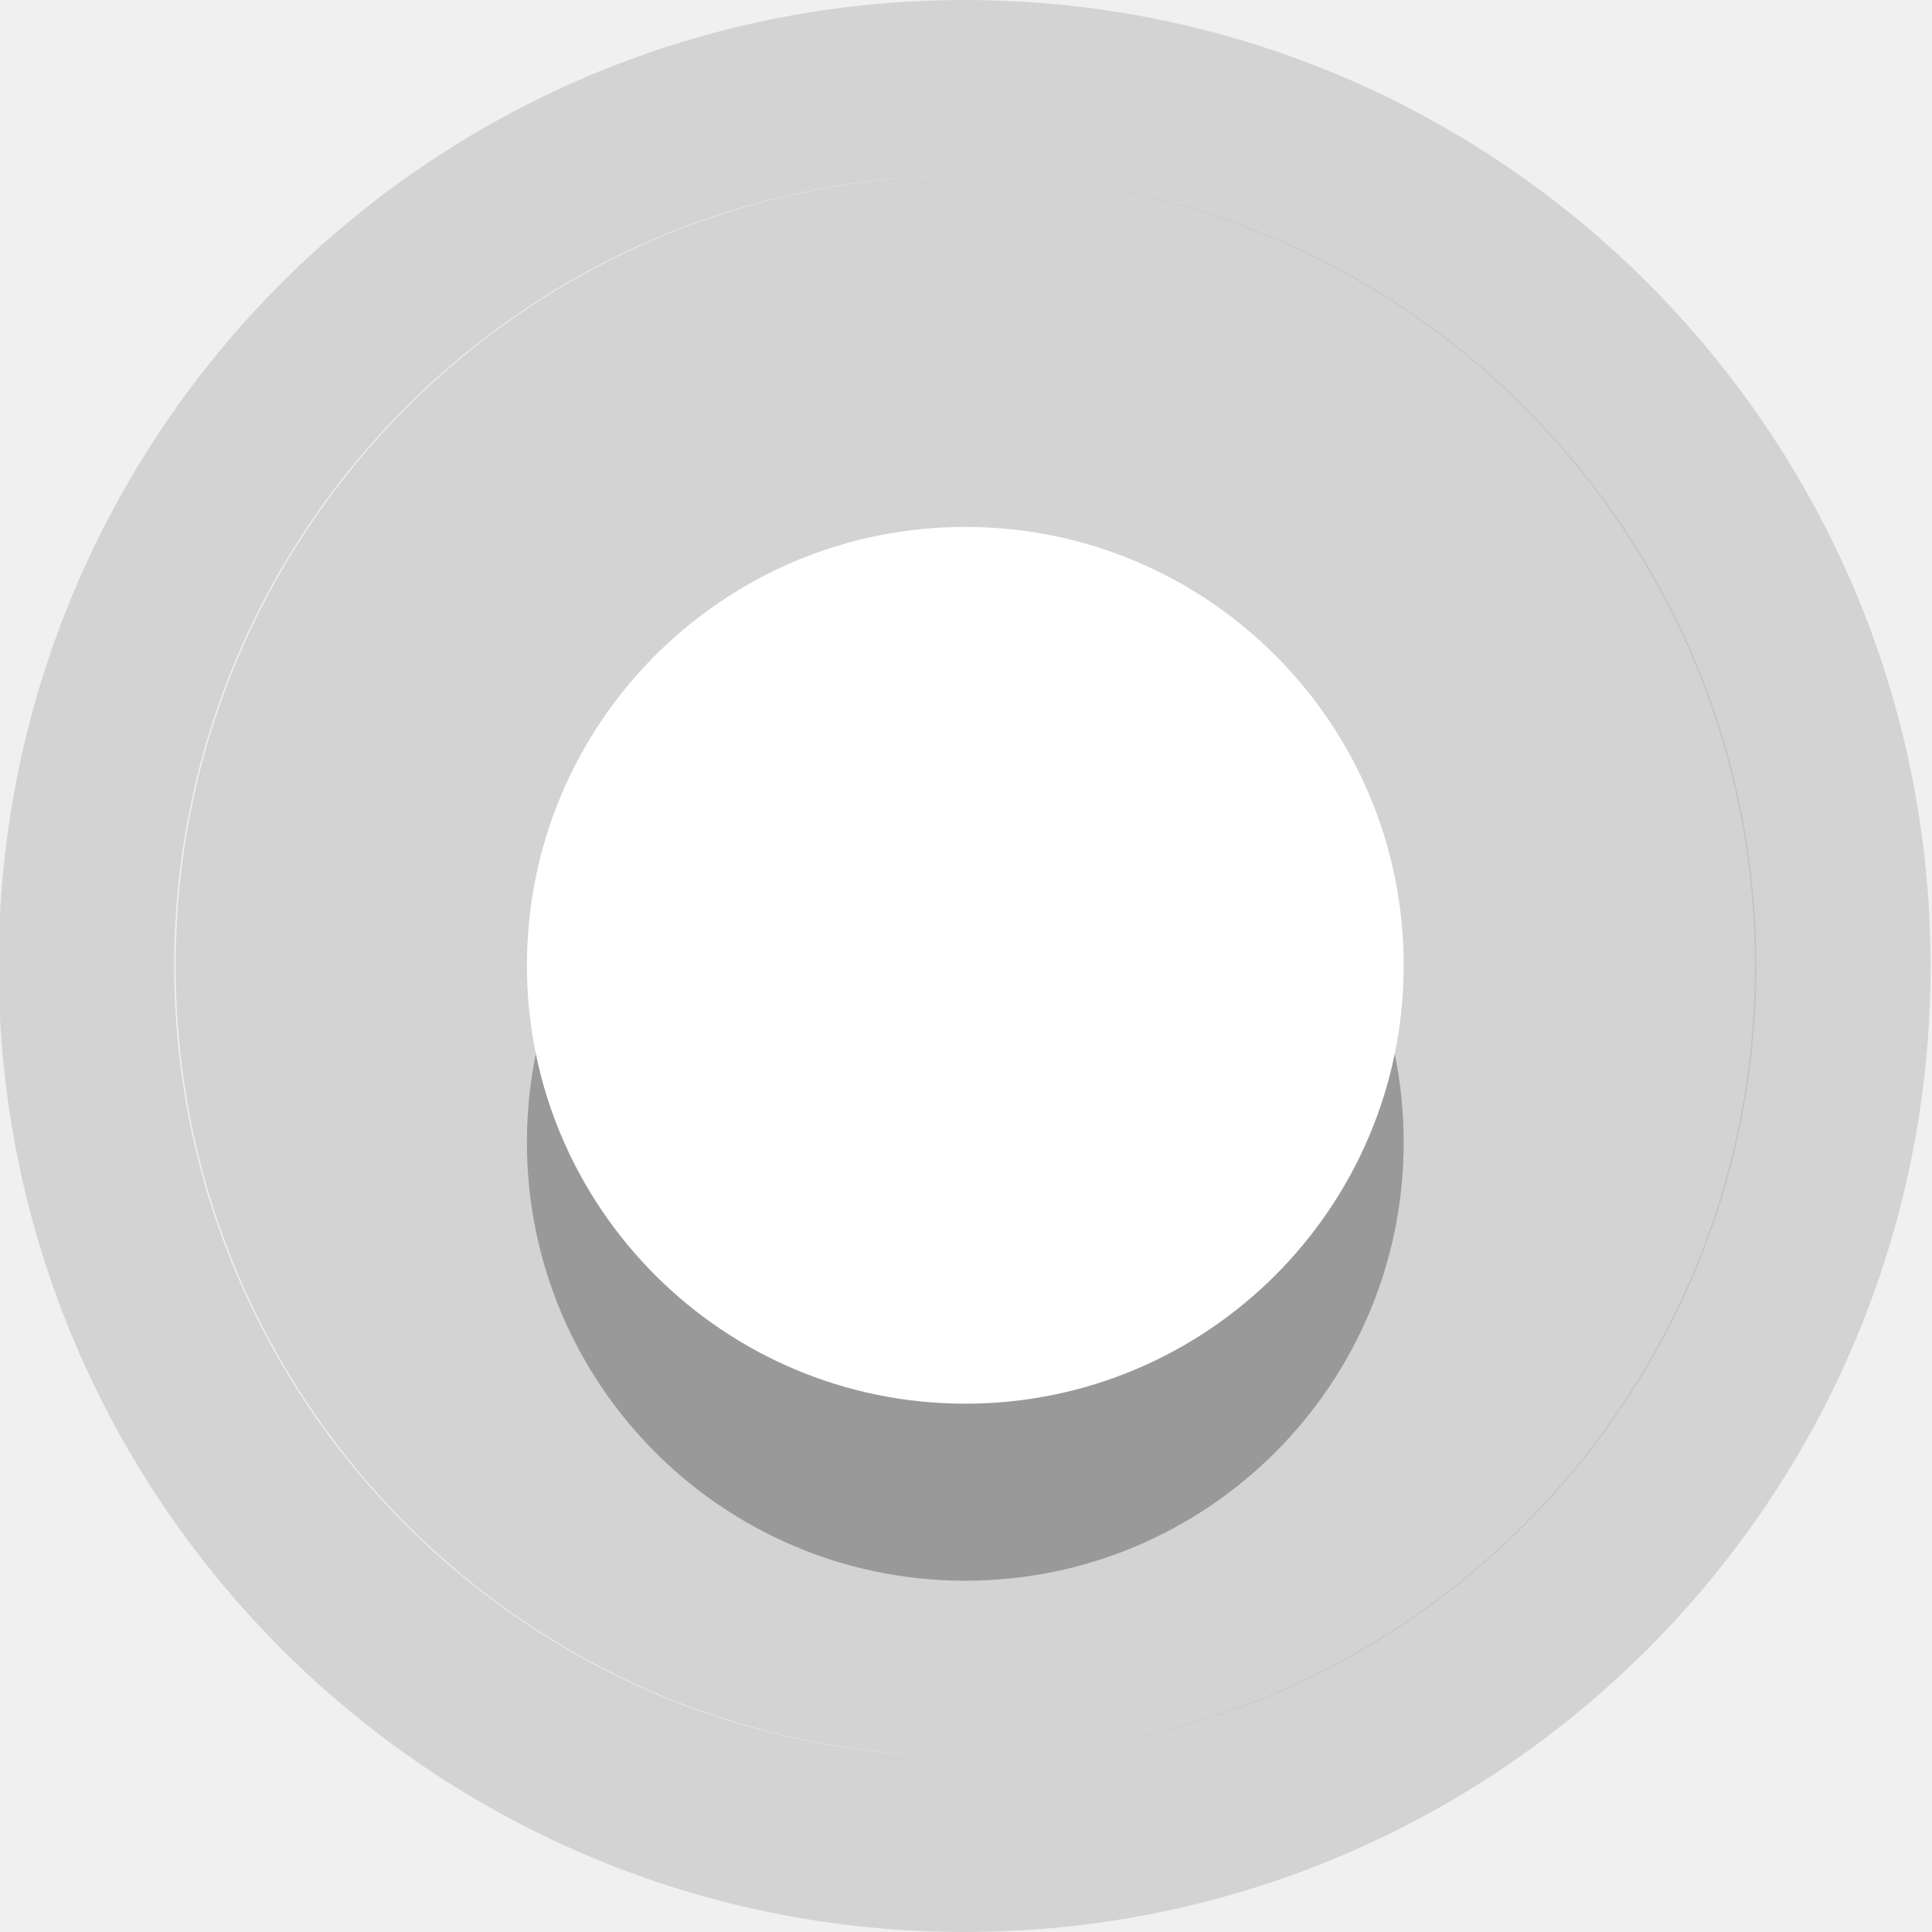
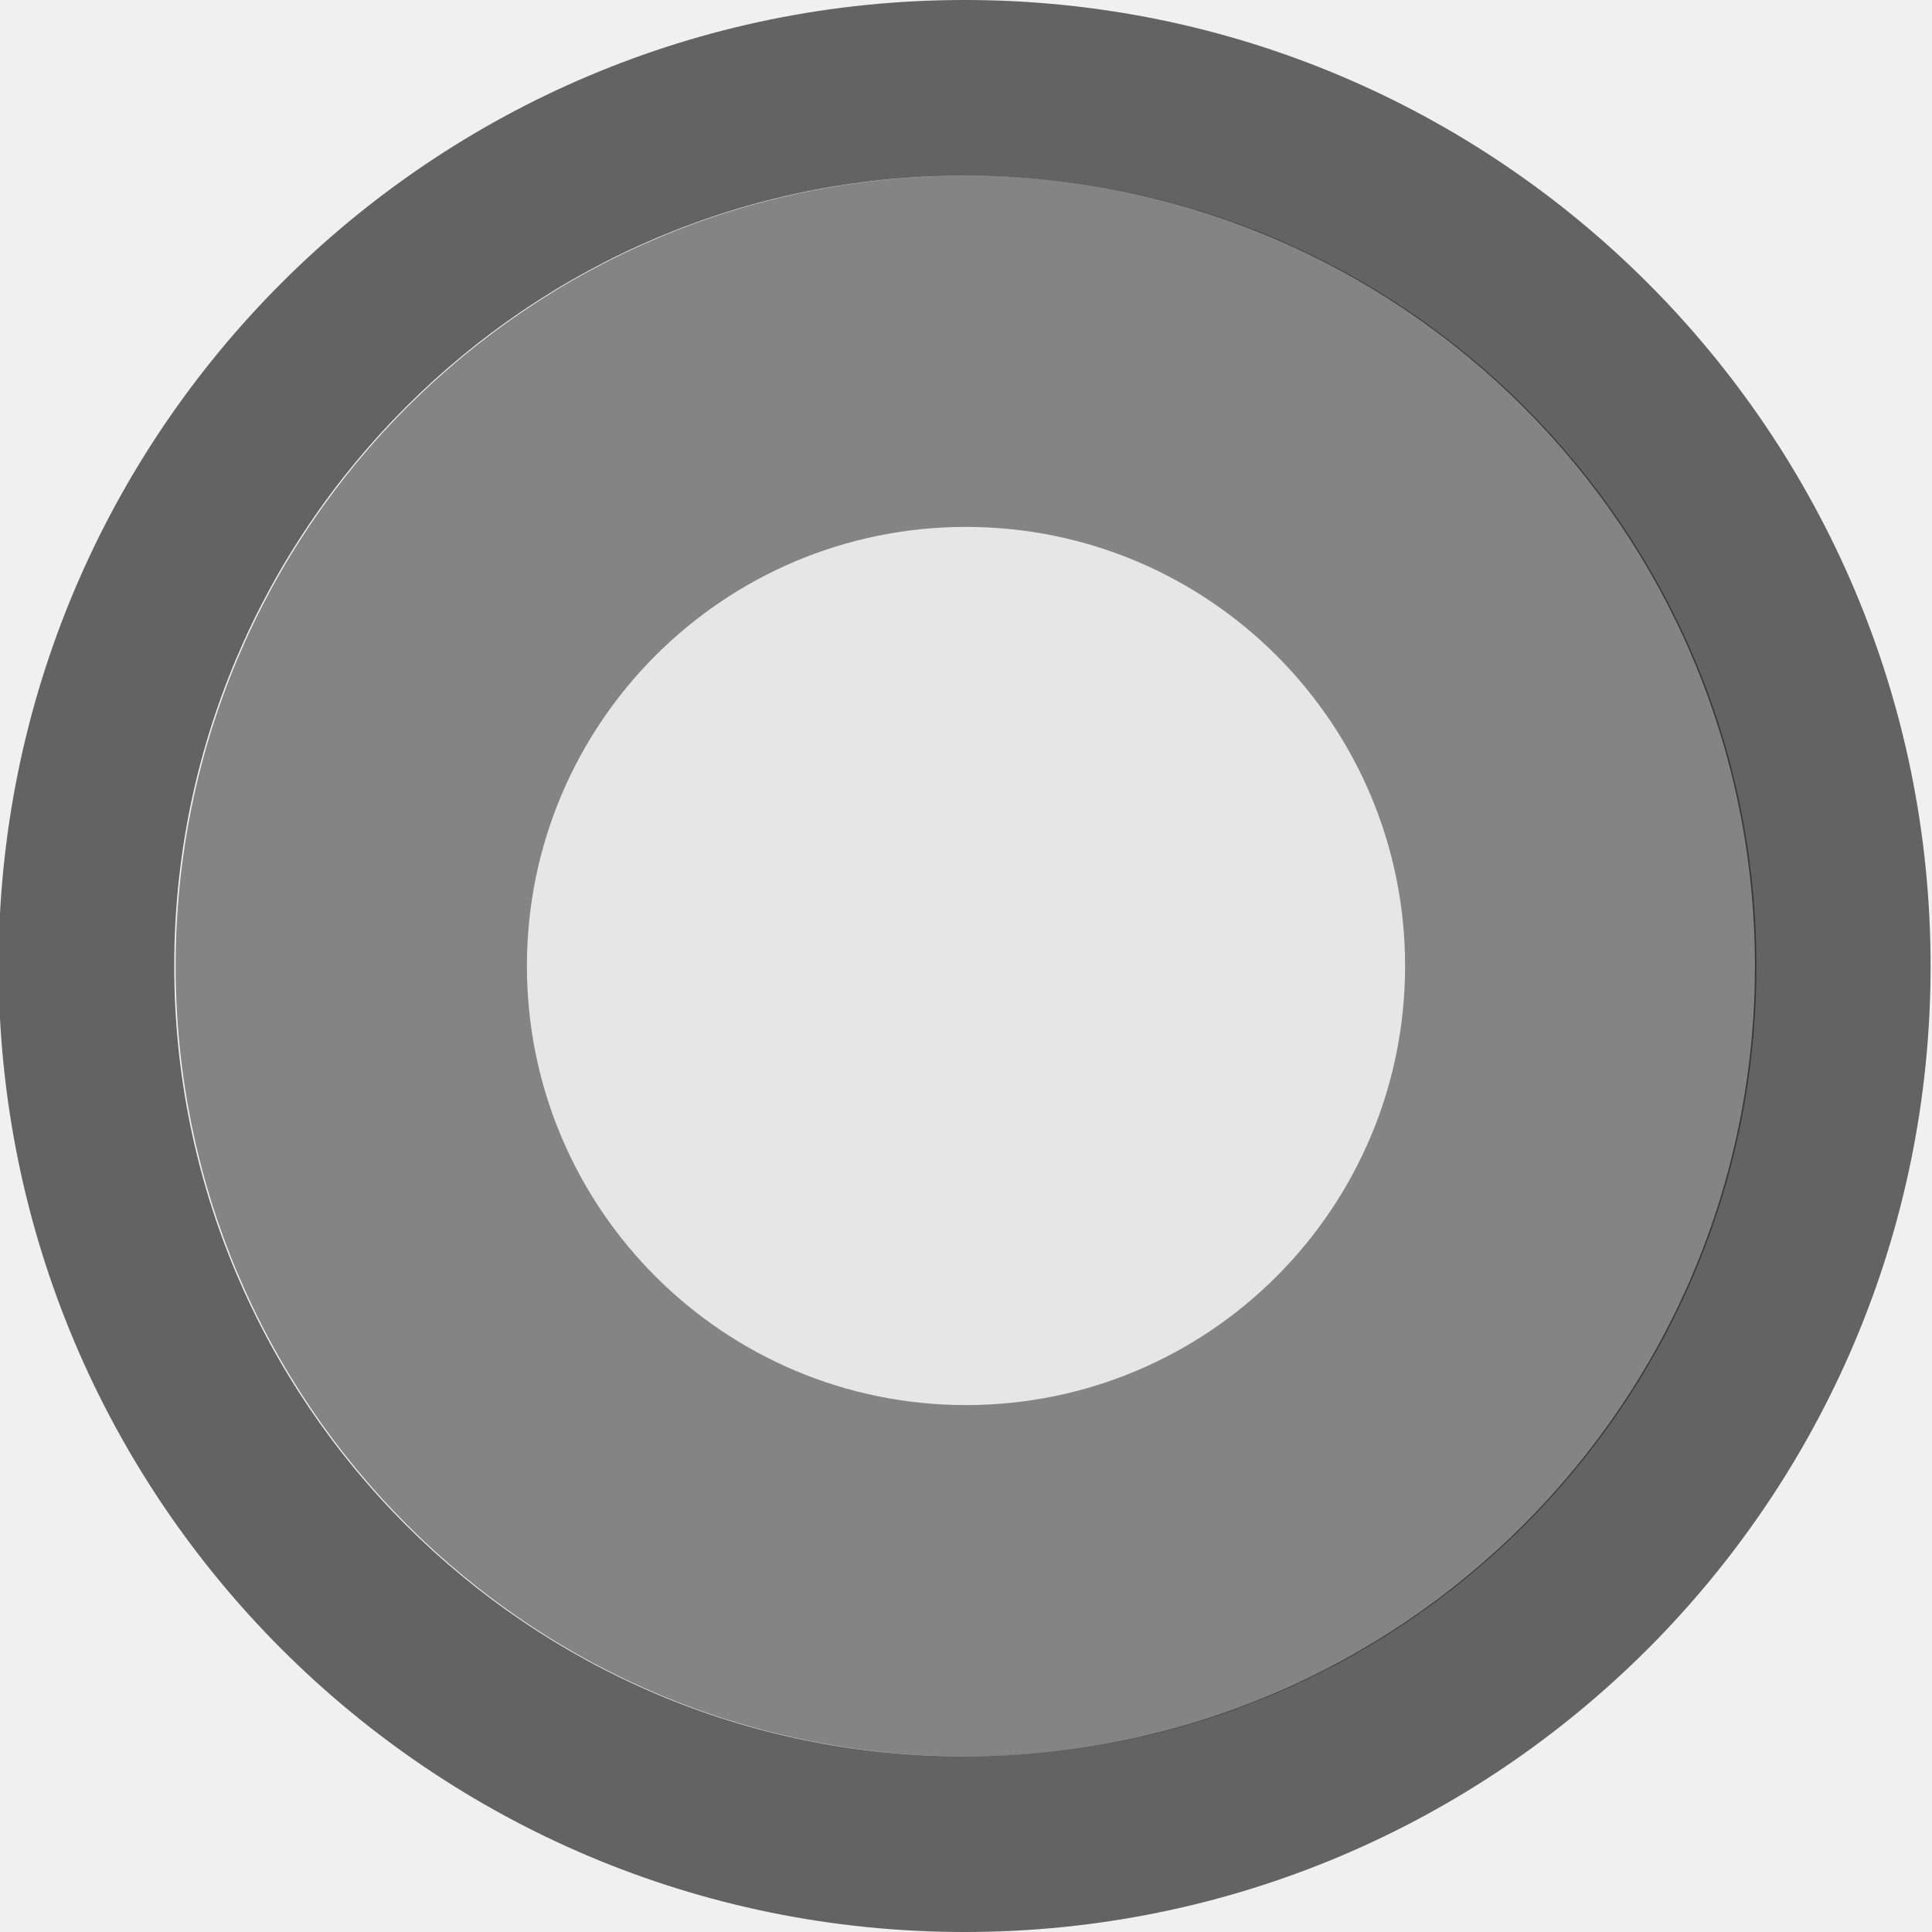
- <svg xmlns="http://www.w3.org/2000/svg" id="svg6" style="fill-rule:evenodd;clip-rule:evenodd;stroke-linecap:round;stroke-linejoin:round;stroke-miterlimit:1.5;" xml:space="preserve" version="1.1" viewBox="0 0 11 11" height="100%" width="100%">
+ <svg xmlns="http://www.w3.org/2000/svg" width="100%" height="100%" viewBox="0 0 11 11" version="1.1" xml:space="preserve" style="fill-rule:evenodd;clip-rule:evenodd;stroke-linecap:round;stroke-linejoin:round;stroke-miterlimit:1.5;" id="svg6">
  <defs id="defs10" />
-   <circle r="4.5" cy="5.5" cx="5.5" id="path4484" style="fill:#aeaeae;fill-opacity:0.431;stroke:none;stroke-width:1.3;stroke-linecap:round;stroke-linejoin:round;stroke-miterlimit:4;stroke-dasharray:none;stroke-opacity:0;paint-order:markers stroke fill" />
-   <path id="circle2" d="M 5.492,0 A 5.5,5.5 0 0 0 -0.008,5.5 5.5,5.5 0 0 0 5.492,11 5.5,5.5 0 0 0 10.992,5.5 5.5,5.5 0 0 0 5.492,0 Z m 0,1 a 4.5,4.5 0 0 1 4.5,4.5 4.5,4.5 0 0 1 -4.5,4.5 A 4.5,4.5 0 0 1 0.992,5.5 4.5,4.5 0 0 1 5.492,1 Z" style="clip-rule:evenodd;fill:#aeaeae;fill-opacity:0.431;fill-rule:evenodd;stroke-linecap:round;stroke-linejoin:round;stroke-miterlimit:1.5" />
-   <circle r="2.496" cy="6.504" cx="5.496" id="path4497" style="fill:#000000;fill-opacity:0.276;stroke:none;stroke-width:1.3;stroke-linecap:round;stroke-linejoin:round;stroke-miterlimit:4;stroke-dasharray:none;stroke-opacity:1;paint-order:markers stroke fill" />
-   <circle style="fill:#ffffff;fill-opacity:1;stroke:none;stroke-width:1.3;stroke-linecap:round;stroke-linejoin:round;stroke-miterlimit:4;stroke-dasharray:none;stroke-opacity:1;paint-order:markers stroke fill" id="circle4486" cx="5.496" cy="5.496" r="2.496" />
+   <circle style="fill:#000000;fill-opacity:0.451;stroke:none;stroke-width:1.3;stroke-linecap:round;stroke-linejoin:round;stroke-miterlimit:4;stroke-dasharray:none;stroke-opacity:0;paint-order:markers stroke fill" id="path4484" cx="5.5" cy="5.5" r="4.5" />
+   <path style="clip-rule:evenodd;fill:#000000;fill-opacity:0.589;fill-rule:evenodd;stroke-linecap:round;stroke-linejoin:round;stroke-miterlimit:1.5" d="M 5.492,0 A 5.5,5.5 0 0 0 -0.008,5.5 5.5,5.5 0 0 0 5.492,11 5.5,5.5 0 0 0 10.992,5.5 5.5,5.5 0 0 0 5.492,0 Z m 0,1 a 4.5,4.5 0 0 1 4.5,4.5 4.5,4.5 0 0 1 -4.5,4.5 A 4.5,4.5 0 0 1 0.992,5.5 4.5,4.5 0 0 1 5.492,1 Z" id="circle2" />
+   <circle r="2.5" cy="5.5" cx="5.5" id="circle4486" style="fill:#e6e6e6;fill-opacity:1;stroke:none;stroke-width:1.3;stroke-linecap:round;stroke-linejoin:round;stroke-miterlimit:4;stroke-dasharray:none;stroke-opacity:1;paint-order:markers stroke fill" />
</svg>
